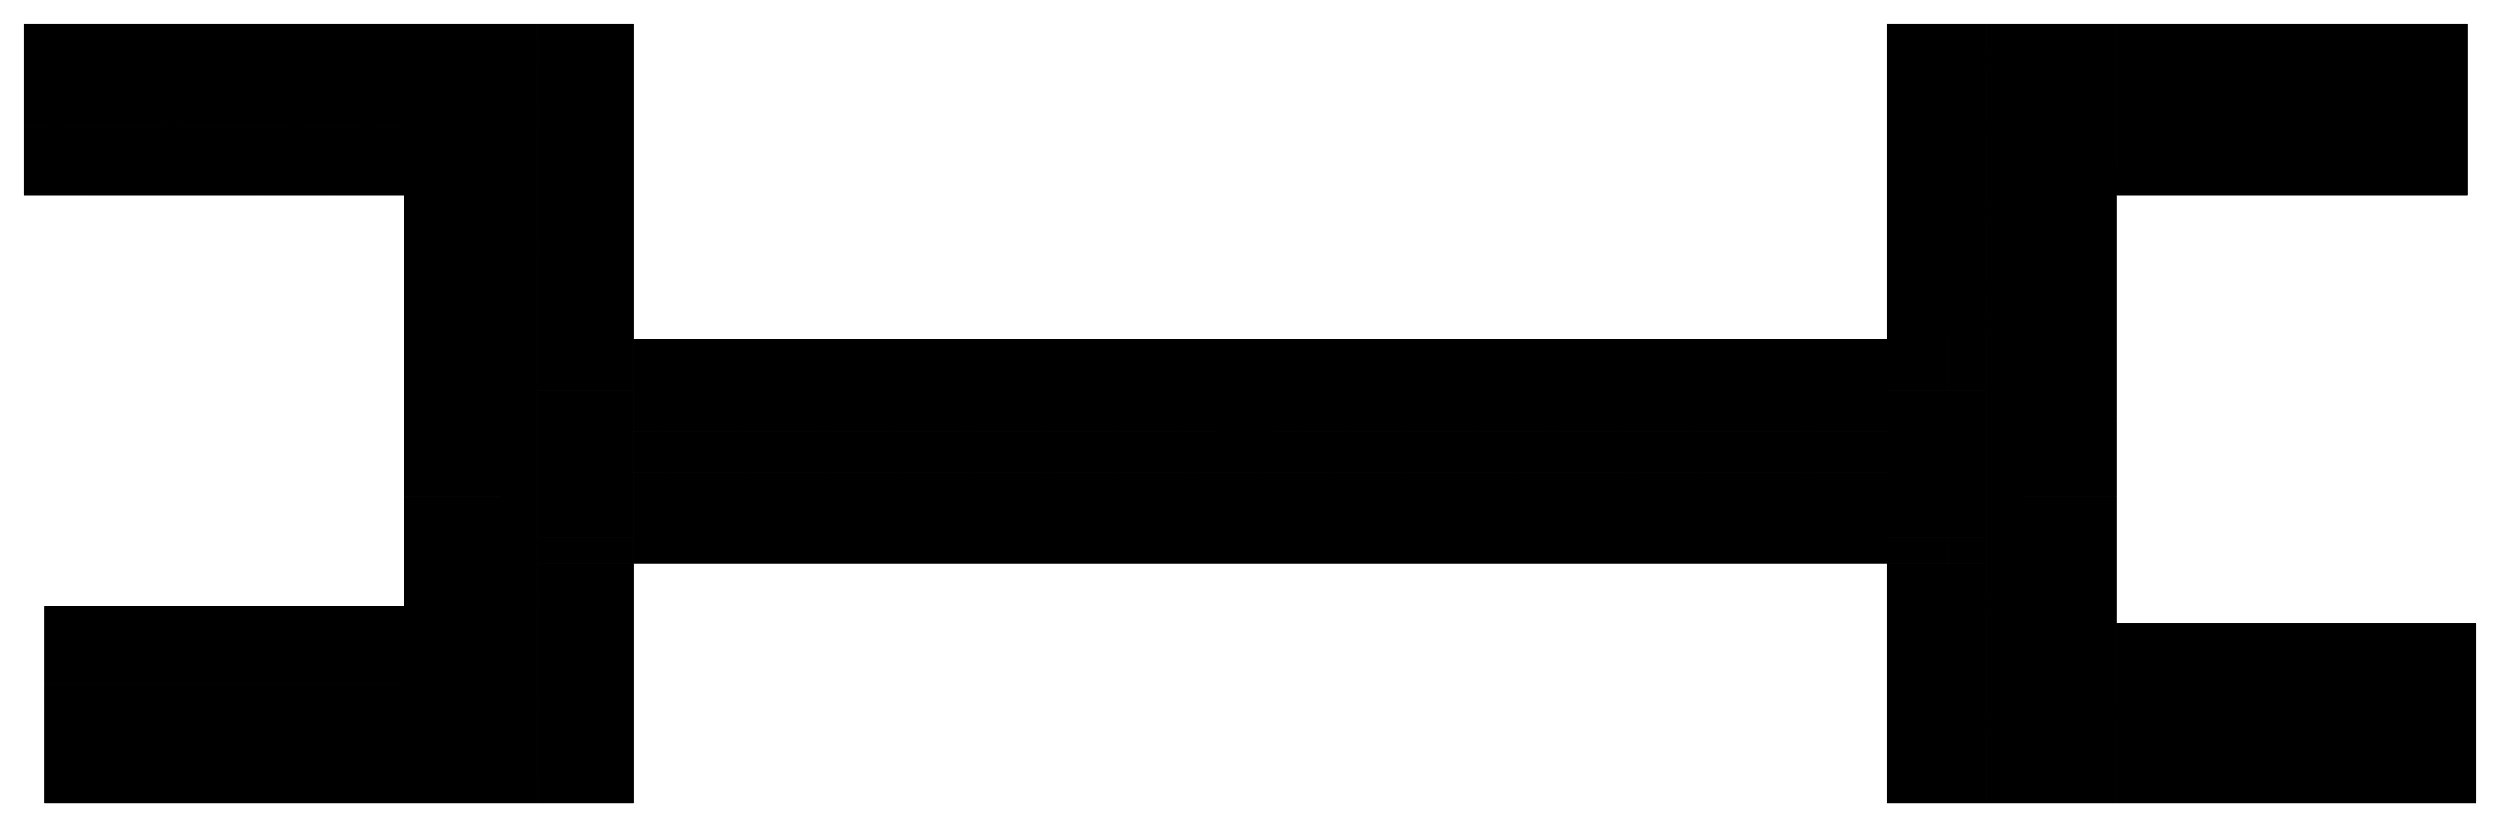
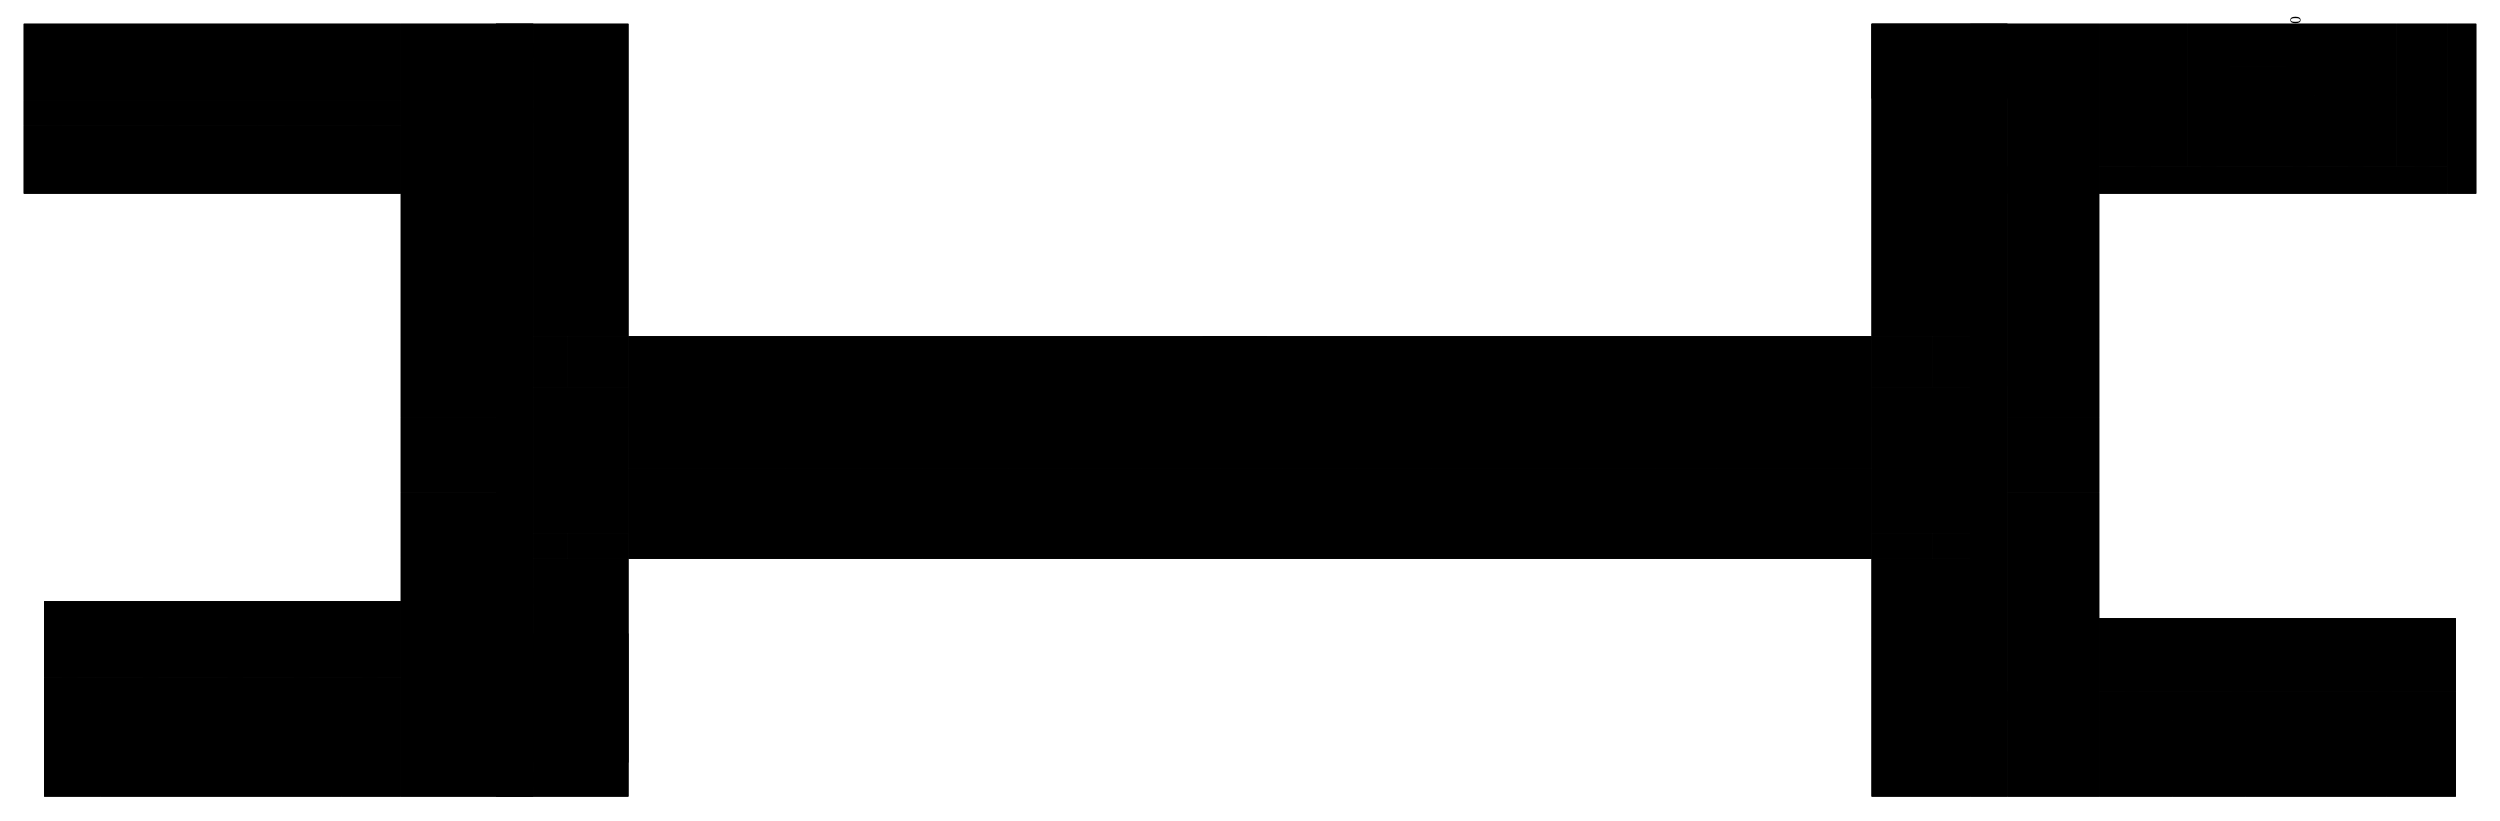
- <svg xmlns="http://www.w3.org/2000/svg" viewBox="-236 -14 1460 483" class="floor-svg">
+ <svg xmlns="http://www.w3.org/2000/svg" viewBox="-236 -14 1472 483" class="floor-svg">
  <g class="g-wall">
    <rect class="wall" x="134" y="184" width="732" height="54" />
    <rect class="wall" x="134" y="262" width="732" height="53" />
    <rect class="wall" x="0" y="0" width="56" height="232" />
    <rect class="wall" x="0" y="276" width="56" height="179" />
    <rect class="wall" x="78" y="0" width="56" height="184" />
    <rect class="wall" x="78" y="315" width="56" height="140" />
    <rect class="wall" x="866" y="0" width="58" height="184" />
    <rect class="wall" x="866" y="315" width="58" height="140" />
    <rect class="wall" x="946" y="0" width="54" height="232" />
    <rect class="wall" x="946" y="276" width="54" height="179" />
    <rect class="wall" x="-222" y="0" width="222" height="45" />
    <rect class="wall" x="-222" y="60" width="222" height="40" />
-     <rect class="wall" x="1000" y="0" width="205" height="84" />
    <rect class="wall" x="-210" y="340" width="210" height="45" />
    <rect class="wall" x="-210" y="400" width="210" height="55" />
    <rect class="wall" x="1000" y="350" width="210" height="43" />
    <rect class="wall" x="1000" y="410" width="210" height="45" />
    <rect class="wall" x="134" y="238" width="732" height="24" />
    <rect class="wall" x="56" y="0" width="22" height="455" />
    <rect class="wall" x="924" y="0" width="22" height="455" />
    <rect class="wall" x="78" y="214" width="56" height="86" />
    <rect class="wall" x="866" y="214" width="58" height="86" />
    <rect class="wall" x="78" y="184" width="20" height="30" />
    <rect class="wall" x="78" y="300" width="20" height="15" />
    <rect class="wall" x="902" y="184" width="22" height="30" />
    <rect class="wall" x="902" y="300" width="22" height="15" />
    <rect class="wall" x="-222" y="45" width="222" height="15" />
    <rect class="wall" x="1000" y="84" width="205" height="16" />
    <rect class="wall" x="-210" y="385" width="210" height="15" />
    <rect class="wall" x="1000" y="393" width="210" height="17" />
    <rect class="wall" x="0" y="45" width="56" height="15" />
    <rect class="wall" x="946" y="84" width="54" height="16" />
    <rect class="wall" x="0" y="385" width="56" height="15" />
    <rect class="wall" x="946" y="393" width="54" height="17" />
    <rect class="wall" x="0" y="232" width="56" height="44" />
    <rect class="wall" x="472" y="184" width="38" height="54" />
    <rect class="wall" x="946" y="232" width="54" height="44" />
+     <rect class="wall" x="1077" y="25" width="33" height="59" />
    <rect class="wall" x="98" y="184" width="36" height="30" />
    <rect class="wall" x="98" y="300" width="36" height="15" />
    <rect class="wall" x="866" y="184" width="36" height="30" />
    <rect class="wall" x="866" y="300" width="36" height="15" />
+     <rect class="wall" x="1000" y="0" width="52" height="84" />
+     <rect class="wall" x="1052" y="0" width="25" height="84" />
+     <rect class="wall" x="1077" y="0" width="33" height="25" />
+     <rect class="wall" x="1110" y="0" width="17" height="42" />
+     <rect class="wall" x="1110" y="42" width="17" height="42" />
+     <rect class="wall" x="1127" y="0" width="48" height="84" />
+     <rect class="wall" x="1175" y="0" width="30" height="84" />
+     <rect class="wall" x="1205" y="0" width="17" height="100" />
+     <rect class="wall" x="56" y="0" width="22" height="45" />
+     <rect class="wall" x="56" y="415" width="22" height="40" />
+     <rect class="wall" x="924" y="0" width="22" height="44" />
+     <rect class="wall" x="78" y="359" width="56" height="76" />
+     <rect class="wall" x="866" y="0" width="58" height="44" />
  </g>
  <g class="g-base">
    <rect class="base" x="134" y="184" width="732" height="54" />
    <rect class="base" x="134" y="262" width="732" height="53" />
    <rect class="base" x="0" y="0" width="56" height="232" />
    <rect class="base" x="0" y="276" width="56" height="179" />
    <rect class="base" x="78" y="0" width="56" height="184" />
    <rect class="base" x="78" y="315" width="56" height="140" />
    <rect class="base" x="866" y="0" width="58" height="184" />
    <rect class="base" x="866" y="315" width="58" height="140" />
    <rect class="base" x="946" y="0" width="54" height="232" />
    <rect class="base" x="946" y="276" width="54" height="179" />
    <rect class="base" x="-222" y="0" width="222" height="45" />
    <rect class="base" x="-222" y="60" width="222" height="40" />
-     <rect class="base" x="1000" y="0" width="205" height="84" />
    <rect class="base" x="-210" y="340" width="210" height="45" />
    <rect class="base" x="-210" y="400" width="210" height="55" />
    <rect class="base" x="1000" y="350" width="210" height="43" />
    <rect class="base" x="1000" y="410" width="210" height="45" />
    <rect class="base" x="134" y="238" width="732" height="24" />
    <rect class="base" x="56" y="0" width="22" height="455" />
    <rect class="base" x="924" y="0" width="22" height="455" />
    <rect class="base" x="78" y="214" width="56" height="86" />
    <rect class="base" x="866" y="214" width="58" height="86" />
    <rect class="base" x="78" y="184" width="20" height="30" />
    <rect class="base" x="78" y="300" width="20" height="15" />
    <rect class="base" x="902" y="184" width="22" height="30" />
    <rect class="base" x="902" y="300" width="22" height="15" />
    <rect class="base" x="-222" y="45" width="222" height="15" />
    <rect class="base" x="1000" y="84" width="205" height="16" />
    <rect class="base" x="-210" y="385" width="210" height="15" />
    <rect class="base" x="1000" y="393" width="210" height="17" />
    <rect class="base" x="0" y="45" width="56" height="15" />
    <rect class="base" x="946" y="84" width="54" height="16" />
    <rect class="base" x="0" y="385" width="56" height="15" />
    <rect class="base" x="946" y="393" width="54" height="17" />
    <rect class="base" x="0" y="232" width="56" height="44" />
    <rect class="base" x="472" y="184" width="38" height="54" />
    <rect class="base" x="946" y="232" width="54" height="44" />
+     <rect class="base" x="1077" y="25" width="33" height="59" />
    <rect class="base" x="98" y="184" width="36" height="30" />
    <rect class="base" x="98" y="300" width="36" height="15" />
    <rect class="base" x="866" y="184" width="36" height="30" />
    <rect class="base" x="866" y="300" width="36" height="15" />
+     <rect class="base" x="1000" y="0" width="52" height="84" />
+     <rect class="base" x="1052" y="0" width="25" height="84" />
+     <rect class="base" x="1077" y="0" width="33" height="25" />
+     <rect class="base" x="1110" y="0" width="17" height="42" />
+     <rect class="base" x="1110" y="42" width="17" height="42" />
+     <rect class="base" x="1127" y="0" width="48" height="84" />
+     <rect class="base" x="1175" y="0" width="30" height="84" />
+     <rect class="base" x="1205" y="0" width="17" height="100" />
+     <rect class="base" x="56" y="0" width="22" height="45" />
+     <rect class="base" x="56" y="415" width="22" height="40" />
+     <rect class="base" x="924" y="0" width="22" height="44" />
+     <rect class="base" x="78" y="359" width="56" height="76" />
+     <rect class="base" x="866" y="0" width="58" height="44" />
  </g>
  <g class="g-halls">
    <rect class="hall" x="134" y="238" width="732" height="24" />
    <rect class="hall" x="56" y="0" width="22" height="455" />
    <rect class="hall" x="924" y="0" width="22" height="455" />
    <rect class="hall" x="78" y="214" width="56" height="86" />
    <rect class="hall" x="866" y="214" width="58" height="86" />
    <rect class="hall" x="78" y="184" width="20" height="30" />
    <rect class="hall" x="78" y="300" width="20" height="15" />
    <rect class="hall" x="902" y="184" width="22" height="30" />
    <rect class="hall" x="902" y="300" width="22" height="15" />
    <rect class="hall" x="-222" y="45" width="222" height="15" />
    <rect class="hall" x="1000" y="84" width="205" height="16" />
    <rect class="hall" x="-210" y="385" width="210" height="15" />
    <rect class="hall" x="1000" y="393" width="210" height="17" />
    <rect class="hall" x="0" y="45" width="56" height="15" />
    <rect class="hall" x="946" y="84" width="54" height="16" />
    <rect class="hall" x="0" y="385" width="56" height="15" />
    <rect class="hall" x="946" y="393" width="54" height="17" />
  </g>
  <g class="g-blocks" />
  <g class="g-rooms">
+     <rect class="room nolabel" x="1000" y="0" width="52" height="84" />
+     <rect class="room" x="1052" y="0" width="25" height="84" data-room="323-9" />
+     <rect class="room nolabel" x="1077" y="0" width="33" height="25" />
+     <rect class="room" x="1110" y="0" width="17" height="42" data-room="323-10" />
+     <rect class="room" x="1110" y="42" width="17" height="42" data-room="323-12" />
+     <rect class="room" x="1127" y="0" width="48" height="84" data-room="323-11" />
+     <rect class="room nolabel" x="1175" y="0" width="30" height="84" />
+     <rect class="room" x="1205" y="0" width="17" height="100" data-room="323-14" />
+     <rect class="room" x="56" y="0" width="22" height="45" data-room="340" />
+     <rect class="room" x="56" y="415" width="22" height="40" data-room="354А" />
+     <rect class="room" x="924" y="0" width="22" height="44" data-room="323-4" />
+     <rect class="room nolabel" x="78" y="359" width="56" height="76" />
+     <rect class="room nolabel" x="866" y="0" width="58" height="44" />
    <rect class="room nolabel" x="134" y="184" width="30" height="54" />
    <rect class="room" x="164" y="184" width="62.5" height="54" data-room="336А" />
    <rect class="room" x="226.5" y="184" width="37.4" height="54" data-room="336Б" />
    <rect class="room" x="263.9" y="184" width="42.3" height="54" data-room="336" />
    <rect class="room" x="306.2" y="184" width="45.2" height="54" data-room="335" />
    <rect class="room nolabel" x="351.4" y="184" width="42.1" height="54" />
    <rect class="room" x="393.5" y="184" width="41.9" height="54" data-room="334" />
    <rect class="room" x="435.4" y="184" width="36.6" height="54" data-room="333" />
    <rect class="room nolabel" x="510" y="184" width="27.9" height="54" />
    <rect class="room" x="537.9" y="184" width="25.3" height="54" data-room="332" />
    <rect class="room" x="563.2" y="184" width="42.9" height="54" data-room="331" />
    <rect class="room" x="606.1" y="184" width="41.9" height="54" data-room="330" />
    <rect class="room nolabel" x="648" y="184" width="45.1" height="54" />
    <rect class="room" x="693.1" y="184" width="36.3" height="54" data-room="329" />
    <rect class="room" x="729.4" y="184" width="45.8" height="54" data-room="328" />
    <rect class="room" x="775.2" y="184" width="90.8" height="54" data-room="327" />
    <rect class="room" x="134" y="262" width="43" height="53" data-room="357" />
    <rect class="room nolabel" x="177" y="262" width="49.6" height="53" />
    <rect class="room" x="226.6" y="262" width="44" height="53" data-room="358" />
    <rect class="room nolabel" x="270.6" y="262" width="36.4" height="53" />
    <rect class="room" x="307" y="262" width="51" height="53" data-room="359" />
    <rect class="room" x="358" y="262" width="36.8" height="53" data-room="359А" />
    <rect class="room" x="394.8" y="262" width="41.4" height="53" data-room="360" />
    <rect class="room" x="436.2" y="262" width="46.7" height="53" data-room="361" />
    <rect class="room nolabel" x="482.9" y="262" width="36.2" height="53" />
    <rect class="room" x="519.1" y="262" width="43.5" height="53" data-room="301" />
    <rect class="room nolabel" x="562.6" y="262" width="44.2" height="53" />
    <rect class="room" x="606.8" y="262" width="87.2" height="53" data-room="303" />
    <rect class="room" x="694" y="262" width="44.9" height="53" data-room="304" />
    <rect class="room" x="738.9" y="262" width="35.9" height="53" data-room="305" />
    <rect class="room" x="774.8" y="262" width="91.2" height="53" data-room="306" />
-     <rect class="room" x="0" y="0" width="56" height="45" data-room="340" />
+     <rect class="room nolabel" x="0" y="0" width="56" height="45" />
    <rect class="room" x="0" y="60" width="56" height="124.6" data-room="346" />
    <rect class="room" x="0" y="184.6" width="56" height="47.4" data-room="347" />
    <rect class="room" x="0" y="276" width="56" height="38.1" data-room="348" />
    <rect class="room nolabel" x="0" y="314.1" width="56" height="43.7" />
    <rect class="room" x="0" y="357.8" width="56" height="27.2" data-room="350" />
    <rect class="room" x="0" y="400" width="56" height="55" data-room="354" />
    <rect class="room nolabel" x="78" y="0" width="56" height="31.9" />
    <rect class="room" x="78" y="31.9" width="56" height="44.1" data-room="339" />
    <rect class="room" x="78" y="76" width="56" height="108" data-room="338" />
-     <rect class="room nolabel" x="78" y="315" width="56" height="44.1" />
-     <rect class="room" x="78" y="359.1" width="56" height="76.3" data-room="354А" />
-     <rect class="room" x="78" y="435.4" width="56" height="19.6" data-room="355" />
-     <rect class="room" x="866" y="0" width="58" height="44.2" data-room="323-4" />
-     <rect class="room" x="866" y="44.2" width="58" height="32" data-room="323-2" />
+     <rect class="room nolabel" x="78" y="315" width="56" height="44" />
+     <rect class="room" x="78" y="435" width="56" height="20" data-room="355" />
+     <rect class="room" x="866" y="44" width="58" height="32.2" data-room="323-2" />
    <rect class="room" x="866" y="76.2" width="58" height="66.9" data-room="323-1" />
    <rect class="room" x="866" y="143.1" width="58" height="21.9" data-room="326" />
    <rect class="room" x="866" y="165" width="58" height="19" data-room="326А" />
    <rect class="room" x="866" y="315" width="58" height="46.6" data-room="307" />
    <rect class="room" x="866" y="361.6" width="58" height="93.4" data-room="308" />
    <rect class="room nolabel" x="946" y="0" width="54" height="84" />
    <rect class="room" x="946" y="100" width="54" height="85.4" data-room="322" />
    <rect class="room" x="946" y="185.4" width="54" height="46.6" data-room="321" />
    <rect class="room" x="946" y="276" width="54" height="117" data-room="319" />
    <rect class="room" x="946" y="410" width="54" height="45" data-room="309" />
    <rect class="room nolabel" x="-222" y="0" width="36.6" height="45" />
    <rect class="room" x="-185.4" y="0" width="100.2" height="45" data-room="343" />
    <rect class="room nolabel" x="-85.2" y="0" width="41.6" height="45" />
    <rect class="room nolabel" x="-43.6" y="0" width="43.6" height="45" />
    <rect class="room nolabel" x="-222" y="60" width="36" height="40" />
    <rect class="room nolabel" x="-186" y="60" width="101.6" height="40" />
    <rect class="room nolabel" x="-84.4" y="60" width="41.5" height="40" />
    <rect class="room" x="-42.9" y="60" width="42.9" height="40" data-room="344" />
-     <rect class="room nolabel" x="1000" y="0" width="51.8" height="84" />
-     <rect class="room" x="1051.8" y="0" width="59.1" height="84" data-room="323-9" />
-     <rect class="room" x="1110.9" y="0" width="16" height="84" data-room="323-12" />
-     <rect class="room" x="1126.9" y="0" width="16" height="84" data-room="323-10" />
-     <rect class="room" x="1142.9" y="0" width="16" height="84" data-room="323" />
-     <rect class="room" x="1158.9" y="0" width="16.9" height="84" data-room="323-11" />
-     <rect class="room" x="1175.8" y="0" width="29.2" height="84" data-room="323-14" />
    <rect class="room nolabel" x="-210" y="340" width="30.1" height="45" />
    <rect class="room nolabel" x="-179.9" y="340" width="65.3" height="45" />
    <rect class="room nolabel" x="-114.6" y="340" width="34.1" height="45" />
    <rect class="room" x="-80.5" y="340" width="44.3" height="45" data-room="352А" />
    <rect class="room" x="-36.2" y="340" width="36.2" height="45" data-room="351" />
    <rect class="room nolabel" x="-210" y="400" width="33.2" height="55" />
    <rect class="room" x="-176.8" y="400" width="98" height="55" data-room="352" />
    <rect class="room nolabel" x="-78.8" y="400" width="44" height="55" />
    <rect class="room" x="-34.8" y="400" width="34.8" height="55" data-room="353" />
    <rect class="room" x="1000" y="350" width="38.6" height="43" data-room="318" />
    <rect class="room" x="1038.6" y="350" width="88.2" height="43" data-room="316" />
    <rect class="room" x="1126.8" y="350" width="83.2" height="43" data-room="315" />
    <rect class="room" x="1000" y="410" width="43.2" height="45" data-room="310" />
    <rect class="room" x="1043.2" y="410" width="42.9" height="45" data-room="311" />
    <rect class="room" x="1086.1" y="410" width="38" height="45" data-room="312" />
    <rect class="room" x="1124.1" y="410" width="45" height="45" data-room="313" />
    <rect class="room nolabel" x="1169.1" y="410" width="40.9" height="45" />
  </g>
  <g class="g-doors">
-     <path class="door" d="M144.5 238H153.5M190.8 238H199.8M240.7 238H249.7M280.5 238H289.5M324.3 238H333.3M367.9 238H376.9M409.9 238H418.9M449.2 238H458.2M519.5 238H528.5M546 238H555M580.2 238H589.2M622.5 238H631.5M666 238H675M706.8 238H715.8M747.8 238H756.8M816.1 238H825.1M151 262H160M197.3 262H206.3M244.1 262H253.1M284.3 262H293.3M328 262H337M371.9 262H380.9M411 262H420M455 262H464M496.5 262H505.5M536.4 262H545.4M580.2 262H589.2M645.9 262H654.9M712 262H721M752.3 262H761.3M815.9 262H824.9M23.5 45H32.5M23.5 60H32.5M56 203.8V212.8M56 290.6V299.6M56 331.5V340.5M23.5 385H32.5M23.5 400H32.5M78 11.4V20.4M78 49.5V58.5M78 125.5V134.5M78 332.6V341.6M78 392.8V401.8M78 440.7V449.7M924 17.6V26.6M924 55.7V64.7M924 105.2V114.2M924 149.6V158.6M924 170V179M924 333.8V342.8M924 403.8V412.8M968.5 84H977.5M968.5 100H977.5M946 204.2V213.2M968.5 393H977.5M968.5 410H977.5M-208.2 45H-199.2M-139.8 45H-130.8M-68.9 45H-59.9M-26.3 45H-17.3M-208.5 60H-199.5M-139.7 60H-130.7M-68.2 60H-59.2M-25.9 60H-16.9M1021.4 84H1030.4M1076.8 84H1085.8M1114.9 84H1122.9M1130.9 84H1138.9M1146.9 84H1154.9M1163.1 84H1171.6M1185.9 84H1194.9M-199.4 385H-190.4M-151.8 385H-142.8M-102 385H-93M-62.9 385H-53.9M-22.6 385H-13.6M-197.9 400H-188.9M-132.3 400H-123.3M-61.3 400H-52.3M-21.9 400H-12.9M1014.8 393H1023.8M1078.2 393H1087.2M1163.9 393H1172.9M1017.1 410H1026.1M1060.2 410H1069.2M1100.6 410H1109.6M1142.1 410H1151.1M1185 410H1194M56 234V274M474 238H508M946 234V274M100 214H132M98 186V212M100 300H132M98 302V313M868 214H900M902 186V212M868 300H900M902 302V313" />
-     <path class="leaf" d="M144.5 238V229A9 9 0 0 1 153.5 238M190.8 238V229A9 9 0 0 1 199.8 238M240.7 238V229A9 9 0 0 1 249.7 238M280.5 238V229A9 9 0 0 1 289.5 238M324.3 238V229A9 9 0 0 1 333.3 238M367.9 238V229A9 9 0 0 1 376.9 238M409.9 238V229A9 9 0 0 1 418.9 238M449.2 238V229A9 9 0 0 1 458.2 238M519.5 238V229A9 9 0 0 1 528.5 238M546 238V229A9 9 0 0 1 555 238M580.2 238V229A9 9 0 0 1 589.2 238M622.5 238V229A9 9 0 0 1 631.5 238M666 238V229A9 9 0 0 1 675 238M706.8 238V229A9 9 0 0 1 715.8 238M747.8 238V229A9 9 0 0 1 756.8 238M816.1 238V229A9 9 0 0 1 825.1 238M151 262V271A9 9 0 0 0 160 262M197.3 262V271A9 9 0 0 0 206.3 262M244.1 262V271A9 9 0 0 0 253.1 262M284.3 262V271A9 9 0 0 0 293.3 262M328 262V271A9 9 0 0 0 337 262M371.9 262V271A9 9 0 0 0 380.9 262M411 262V271A9 9 0 0 0 420 262M455 262V271A9 9 0 0 0 464 262M496.5 262V271A9 9 0 0 0 505.5 262M536.4 262V271A9 9 0 0 0 545.4 262M580.2 262V271A9 9 0 0 0 589.2 262M645.9 262V271A9 9 0 0 0 654.9 262M712 262V271A9 9 0 0 0 721 262M752.3 262V271A9 9 0 0 0 761.3 262M815.9 262V271A9 9 0 0 0 824.9 262M23.5 45V36A9 9 0 0 1 32.5 45M23.5 60V69A9 9 0 0 0 32.5 60M56 203.8H47A9 9 0 0 0 56 212.8M56 290.6H47A9 9 0 0 0 56 299.6M56 331.5H47A9 9 0 0 0 56 340.5M23.5 385V376A9 9 0 0 1 32.5 385M23.5 400V409A9 9 0 0 0 32.5 400M78 11.4H87A9 9 0 0 1 78 20.4M78 49.5H87A9 9 0 0 1 78 58.5M78 125.5H87A9 9 0 0 1 78 134.5M78 332.6H87A9 9 0 0 1 78 341.6M78 392.8H87A9 9 0 0 1 78 401.8M78 440.7H87A9 9 0 0 1 78 449.7M924 17.6H915A9 9 0 0 0 924 26.6M924 55.7H915A9 9 0 0 0 924 64.7M924 105.2H915A9 9 0 0 0 924 114.2M924 149.6H915A9 9 0 0 0 924 158.6M924 170H915A9 9 0 0 0 924 179M924 333.8H915A9 9 0 0 0 924 342.8M924 403.8H915A9 9 0 0 0 924 412.8M968.5 84V75A9 9 0 0 1 977.5 84M968.5 100V109A9 9 0 0 0 977.5 100M946 204.2H955A9 9 0 0 1 946 213.2M968.5 393V384A9 9 0 0 1 977.5 393M968.5 410V419A9 9 0 0 0 977.5 410M-208.2 45V36A9 9 0 0 1 -199.2 45M-139.8 45V36A9 9 0 0 1 -130.8 45M-68.9 45V36A9 9 0 0 1 -59.9 45M-26.3 45V36A9 9 0 0 1 -17.3 45M-208.5 60V69A9 9 0 0 0 -199.5 60M-139.7 60V69A9 9 0 0 0 -130.7 60M-68.2 60V69A9 9 0 0 0 -59.2 60M-25.9 60V69A9 9 0 0 0 -16.9 60M1021.4 84V75A9 9 0 0 1 1030.4 84M1076.8 84V75A9 9 0 0 1 1085.8 84M1114.9 84V76A8 8 0 0 1 1122.9 84M1130.9 84V76A8 8 0 0 1 1138.9 84M1146.9 84V76A8 8 0 0 1 1154.9 84M1163.1 84V75.5A8.5 8.5 0 0 1 1171.6 84M1185.9 84V75A9 9 0 0 1 1194.9 84M-199.4 385V376A9 9 0 0 1 -190.4 385M-151.8 385V376A9 9 0 0 1 -142.8 385M-102 385V376A9 9 0 0 1 -93 385M-62.9 385V376A9 9 0 0 1 -53.9 385M-22.6 385V376A9 9 0 0 1 -13.6 385M-197.9 400V409A9 9 0 0 0 -188.9 400M-132.3 400V409A9 9 0 0 0 -123.3 400M-61.3 400V409A9 9 0 0 0 -52.3 400M-21.9 400V409A9 9 0 0 0 -12.9 400M1014.8 393V384A9 9 0 0 1 1023.8 393M1078.2 393V384A9 9 0 0 1 1087.2 393M1163.9 393V384A9 9 0 0 1 1172.9 393M1017.1 410V419A9 9 0 0 0 1026.1 410M1060.2 410V419A9 9 0 0 0 1069.2 410M1100.6 410V419A9 9 0 0 0 1109.6 410M1142.1 410V419A9 9 0 0 0 1151.1 410M1185 410V419A9 9 0 0 0 1194 410" />
+     <path class="door" d="M1021.5 84H1030.5M1060 84H1069M1114.2 84H1122.8M1146.5 84H1155.5M1185.5 84H1194.5M62.5 45H71.5M62.5 415H71.5M930.5 44H939.5M78 392.5V401.5M924 17.5V26.5M144.5 238H153.5M190.8 238H199.8M240.7 238H249.7M280.5 238H289.5M324.3 238H333.3M367.9 238H376.9M409.9 238H418.9M449.2 238H458.2M519.5 238H528.5M546 238H555M580.2 238H589.2M622.5 238H631.5M666 238H675M706.8 238H715.8M747.8 238H756.8M816.1 238H825.1M151 262H160M197.3 262H206.3M244.1 262H253.1M284.3 262H293.3M328 262H337M371.9 262H380.9M411 262H420M455 262H464M496.5 262H505.5M536.4 262H545.4M580.2 262H589.2M645.9 262H654.9M712 262H721M752.3 262H761.3M815.9 262H824.9M23.5 45H32.5M23.5 60H32.5M56 203.8V212.8M56 290.6V299.6M56 331.5V340.5M23.5 385H32.5M23.5 400H32.5M78 11.4V20.4M78 49.5V58.5M78 125.5V134.5M78 332.5V341.5M78 440.5V449.5M924 55.6V64.6M924 105.2V114.2M924 149.6V158.6M924 170V179M924 333.8V342.8M924 403.8V412.8M968.5 84H977.5M968.5 100H977.5M946 204.2V213.2M968.5 393H977.5M968.5 410H977.5M-208.2 45H-199.2M-139.8 45H-130.8M-68.9 45H-59.9M-26.3 45H-17.3M-208.5 60H-199.5M-139.7 60H-130.7M-68.2 60H-59.2M-25.9 60H-16.9M-199.4 385H-190.4M-151.8 385H-142.8M-102 385H-93M-62.9 385H-53.9M-22.6 385H-13.6M-197.9 400H-188.9M-132.3 400H-123.3M-61.3 400H-52.3M-21.9 400H-12.9M1014.8 393H1023.8M1078.2 393H1087.2M1163.9 393H1172.9M1017.1 410H1026.1M1060.2 410H1069.2M1100.6 410H1109.6M1142.1 410H1151.1M1185 410H1194M56 234V274M474 238H508M946 234V274M1079 84H1108M100 214H132M98 186V212M100 300H132M98 302V313M868 214H900M902 186V212M868 300H900M902 302V313" />
+     <path class="leaf" d="M1021.5 84V75A9 9 0 0 1 1030.5 84M1060 84V75A9 9 0 0 1 1069 84M1114.2 84V75.5A8.5 8.5 0 0 1 1122.8 84M1146.5 84V75A9 9 0 0 1 1155.5 84M1185.5 84V75A9 9 0 0 1 1194.5 84M62.5 45V36A9 9 0 0 1 71.5 45M62.5 415V424A9 9 0 0 0 71.5 415M930.5 44V35A9 9 0 0 1 939.5 44M78 392.5H87A9 9 0 0 1 78 401.5M924 17.5H915A9 9 0 0 0 924 26.5M144.5 238V229A9 9 0 0 1 153.5 238M190.8 238V229A9 9 0 0 1 199.8 238M240.7 238V229A9 9 0 0 1 249.7 238M280.5 238V229A9 9 0 0 1 289.5 238M324.3 238V229A9 9 0 0 1 333.3 238M367.9 238V229A9 9 0 0 1 376.9 238M409.9 238V229A9 9 0 0 1 418.9 238M449.2 238V229A9 9 0 0 1 458.2 238M519.5 238V229A9 9 0 0 1 528.5 238M546 238V229A9 9 0 0 1 555 238M580.2 238V229A9 9 0 0 1 589.2 238M622.5 238V229A9 9 0 0 1 631.5 238M666 238V229A9 9 0 0 1 675 238M706.8 238V229A9 9 0 0 1 715.8 238M747.8 238V229A9 9 0 0 1 756.8 238M816.1 238V229A9 9 0 0 1 825.1 238M151 262V271A9 9 0 0 0 160 262M197.3 262V271A9 9 0 0 0 206.3 262M244.1 262V271A9 9 0 0 0 253.1 262M284.3 262V271A9 9 0 0 0 293.3 262M328 262V271A9 9 0 0 0 337 262M371.9 262V271A9 9 0 0 0 380.9 262M411 262V271A9 9 0 0 0 420 262M455 262V271A9 9 0 0 0 464 262M496.5 262V271A9 9 0 0 0 505.5 262M536.4 262V271A9 9 0 0 0 545.4 262M580.2 262V271A9 9 0 0 0 589.2 262M645.9 262V271A9 9 0 0 0 654.9 262M712 262V271A9 9 0 0 0 721 262M752.3 262V271A9 9 0 0 0 761.3 262M815.9 262V271A9 9 0 0 0 824.9 262M23.5 45V36A9 9 0 0 1 32.5 45M23.5 60V69A9 9 0 0 0 32.5 60M56 203.8H47A9 9 0 0 0 56 212.8M56 290.6H47A9 9 0 0 0 56 299.6M56 331.5H47A9 9 0 0 0 56 340.5M23.5 385V376A9 9 0 0 1 32.5 385M23.5 400V409A9 9 0 0 0 32.5 400M78 11.4H87A9 9 0 0 1 78 20.4M78 49.5H87A9 9 0 0 1 78 58.5M78 125.5H87A9 9 0 0 1 78 134.5M78 332.5H87A9 9 0 0 1 78 341.5M78 440.5H87A9 9 0 0 1 78 449.5M924 55.6H915A9 9 0 0 0 924 64.6M924 105.2H915A9 9 0 0 0 924 114.2M924 149.6H915A9 9 0 0 0 924 158.6M924 170H915A9 9 0 0 0 924 179M924 333.8H915A9 9 0 0 0 924 342.8M924 403.8H915A9 9 0 0 0 924 412.8M968.5 84V75A9 9 0 0 1 977.5 84M968.5 100V109A9 9 0 0 0 977.5 100M946 204.2H955A9 9 0 0 1 946 213.2M968.5 393V384A9 9 0 0 1 977.5 393M968.5 410V419A9 9 0 0 0 977.5 410M-208.2 45V36A9 9 0 0 1 -199.2 45M-139.8 45V36A9 9 0 0 1 -130.8 45M-68.9 45V36A9 9 0 0 1 -59.9 45M-26.3 45V36A9 9 0 0 1 -17.3 45M-208.5 60V69A9 9 0 0 0 -199.5 60M-139.7 60V69A9 9 0 0 0 -130.7 60M-68.2 60V69A9 9 0 0 0 -59.2 60M-25.9 60V69A9 9 0 0 0 -16.9 60M-199.4 385V376A9 9 0 0 1 -190.4 385M-151.8 385V376A9 9 0 0 1 -142.8 385M-102 385V376A9 9 0 0 1 -93 385M-62.9 385V376A9 9 0 0 1 -53.9 385M-22.6 385V376A9 9 0 0 1 -13.6 385M-197.9 400V409A9 9 0 0 0 -188.9 400M-132.3 400V409A9 9 0 0 0 -123.3 400M-61.3 400V409A9 9 0 0 0 -52.3 400M-21.9 400V409A9 9 0 0 0 -12.9 400M1014.8 393V384A9 9 0 0 1 1023.8 393M1078.2 393V384A9 9 0 0 1 1087.2 393M1163.9 393V384A9 9 0 0 1 1172.9 393M1017.1 410V419A9 9 0 0 0 1026.1 410M1060.2 410V419A9 9 0 0 0 1069.2 410M1100.6 410V419A9 9 0 0 0 1109.6 410M1142.1 410V419A9 9 0 0 0 1151.1 410M1185 410V419A9 9 0 0 0 1194 410" />
  </g>
  <g class="g-stairs">
    <rect class="stair" x="0" y="232" width="56" height="44" />
    <path class="steps" d="M5.1 234V274M10.2 234V274M15.3 234V274M20.4 234V274M25.5 234V274M30.5 234V274M35.6 234V274M40.7 234V274M45.8 234V274M50.9 234V274" />
    <rect class="stair" x="472" y="184" width="38" height="54" />
    <path class="steps" d="M474 189.4H508M474 194.8H508M474 200.2H508M474 205.6H508M474 211H508M474 216.4H508M474 221.8H508M474 227.2H508M474 232.6H508" />
    <rect class="stair" x="946" y="232" width="54" height="44" />
    <path class="steps" d="M951.4 234V274M956.8 234V274M962.2 234V274M967.6 234V274M973 234V274M978.4 234V274M983.8 234V274M989.2 234V274M994.6 234V274" />
+     <rect class="stair" x="1077" y="25" width="33" height="59" />
+     <path class="steps" d="M1079 30.4H1108M1079 35.7H1108M1079 41.1H1108M1079 46.5H1108M1079 51.8H1108M1079 57.2H1108M1079 62.5H1108M1079 67.9H1108M1079 73.3H1108M1079 78.6H1108" />
    <rect class="lift" x="98" y="184" width="36" height="30" />
    <path class="steps" d="M101 187L131 211M131 187L101 211" />
    <rect class="lift" x="98" y="300" width="36" height="15" />
    <path class="steps" d="M101 303L131 312M131 303L101 312" />
    <rect class="lift" x="866" y="184" width="36" height="30" />
    <path class="steps" d="M869 187L899 211M899 187L869 211" />
    <rect class="lift" x="866" y="300" width="36" height="15" />
    <path class="steps" d="M869 303L899 312M899 303L869 312" />
  </g>
  <g class="g-nums">
+     <text class="num" data-room="323-9" x="1064.5" y="42" font-size="9" transform="rotate(-90 1064.5 42)">323-9</text>
+     <text class="num" data-room="323-10" x="1118.5" y="21" font-size="9" transform="rotate(-90 1118.5 21)">323-10</text>
+     <text class="num" data-room="323-12" x="1118.5" y="63" font-size="9" transform="rotate(-90 1118.5 63)">323-12</text>
+     <text class="num" data-room="323-11" x="1151" y="42" font-size="9">323-11</text>
+     <text class="num" data-room="323-14" x="1213.5" y="50" font-size="9" transform="rotate(-90 1213.5 50)">323-14</text>
+     <text class="num" data-room="340" x="67" y="22.5" font-size="9">340</text>
+     <text class="num" data-room="354А" x="67" y="435" font-size="9" transform="rotate(-90 67 435)">354А</text>
+     <text class="num" data-room="323-4" x="935" y="22" font-size="9" transform="rotate(-90 935 22)">323-4</text>
    <text class="num" data-room="336А" x="195.2" y="211" font-size="9">336А</text>
    <text class="num" data-room="336Б" x="245.2" y="211" font-size="9">336Б</text>
    <text class="num" data-room="336" x="285" y="211" font-size="9">336</text>
    <text class="num" data-room="335" x="328.8" y="211" font-size="9">335</text>
    <text class="num" data-room="334" x="414.4" y="211" font-size="9">334</text>
    <text class="num" data-room="333" x="453.7" y="211" font-size="9">333</text>
    <text class="num" data-room="332" x="550.5" y="211" font-size="9">332</text>
    <text class="num" data-room="331" x="584.7" y="211" font-size="9">331</text>
    <text class="num" data-room="330" x="627" y="211" font-size="9">330</text>
    <text class="num" data-room="329" x="711.2" y="211" font-size="9">329</text>
    <text class="num" data-room="328" x="752.3" y="211" font-size="9">328</text>
    <text class="num" data-room="327" x="820.6" y="211" font-size="9">327</text>
    <text class="num" data-room="357" x="155.5" y="288.5" font-size="9">357</text>
    <text class="num" data-room="358" x="248.6" y="288.5" font-size="9">358</text>
    <text class="num" data-room="359" x="332.5" y="288.5" font-size="9">359</text>
    <text class="num" data-room="359А" x="376.4" y="288.5" font-size="9">359А</text>
    <text class="num" data-room="360" x="415.5" y="288.5" font-size="9">360</text>
    <text class="num" data-room="361" x="459.5" y="288.5" font-size="9">361</text>
    <text class="num" data-room="301" x="540.9" y="288.5" font-size="9">301</text>
    <text class="num" data-room="303" x="650.4" y="288.5" font-size="9">303</text>
    <text class="num" data-room="304" x="716.5" y="288.5" font-size="9">304</text>
    <text class="num" data-room="305" x="756.8" y="288.5" font-size="9">305</text>
    <text class="num" data-room="306" x="820.4" y="288.5" font-size="9">306</text>
-     <text class="num" data-room="340" x="28" y="22.5" font-size="9">340</text>
    <text class="num" data-room="346" x="28" y="122.3" font-size="9">346</text>
    <text class="num" data-room="347" x="28" y="208.3" font-size="9">347</text>
    <text class="num" data-room="348" x="28" y="295.1" font-size="9">348</text>
    <text class="num" data-room="350" x="28" y="371.4" font-size="9">350</text>
    <text class="num" data-room="354" x="28" y="427.5" font-size="9">354</text>
    <text class="num" data-room="339" x="106" y="54" font-size="9">339</text>
    <text class="num" data-room="338" x="106" y="130" font-size="9">338</text>
-     <text class="num" data-room="354А" x="106" y="397.3" font-size="9">354А</text>
-     <text class="num" data-room="355" x="106" y="445.2" font-size="9">355</text>
-     <text class="num" data-room="323-4" x="895" y="22.1" font-size="9">323-4</text>
-     <text class="num" data-room="323-2" x="895" y="60.2" font-size="9">323-2</text>
+     <text class="num" data-room="355" x="106" y="445" font-size="9">355</text>
+     <text class="num" data-room="323-2" x="895" y="60.1" font-size="9">323-2</text>
    <text class="num" data-room="323-1" x="895" y="109.7" font-size="9">323-1</text>
    <text class="num" data-room="326" x="895" y="154.1" font-size="9">326</text>
    <text class="num" data-room="326А" x="895" y="174.5" font-size="9">326А</text>
    <text class="num" data-room="307" x="895" y="338.3" font-size="9">307</text>
    <text class="num" data-room="308" x="895" y="408.3" font-size="9">308</text>
    <text class="num" data-room="322" x="973" y="142.7" font-size="9">322</text>
    <text class="num" data-room="321" x="973" y="208.7" font-size="9">321</text>
    <text class="num" data-room="319" x="973" y="334.5" font-size="9">319</text>
    <text class="num" data-room="309" x="973" y="432.5" font-size="9">309</text>
    <text class="num" data-room="343" x="-135.3" y="22.5" font-size="9">343</text>
    <text class="num" data-room="344" x="-21.4" y="80" font-size="9">344</text>
-     <text class="num" data-room="323-9" x="1081.3" y="42" font-size="9">323-9</text>
-     <text class="num" data-room="323-12" x="1118.9" y="42" font-size="9" transform="rotate(-90 1118.9 42)">323-12</text>
-     <text class="num" data-room="323-10" x="1134.9" y="42" font-size="9" transform="rotate(-90 1134.9 42)">323-10</text>
-     <text class="num" data-room="323" x="1150.9" y="42" font-size="9" transform="rotate(-90 1150.9 42)">323</text>
-     <text class="num" data-room="323-11" x="1167.4" y="42" font-size="9" transform="rotate(-90 1167.4 42)">323-11</text>
-     <text class="num" data-room="323-14" x="1190.4" y="42" font-size="9" transform="rotate(-90 1190.4 42)">323-14</text>
    <text class="num" data-room="352А" x="-58.4" y="362.5" font-size="9">352А</text>
    <text class="num" data-room="351" x="-18.1" y="362.5" font-size="9">351</text>
    <text class="num" data-room="352" x="-127.8" y="427.5" font-size="9">352</text>
    <text class="num" data-room="353" x="-17.4" y="427.5" font-size="9">353</text>
    <text class="num" data-room="318" x="1019.3" y="371.5" font-size="9">318</text>
    <text class="num" data-room="316" x="1082.7" y="371.5" font-size="9">316</text>
    <text class="num" data-room="315" x="1168.4" y="371.5" font-size="9">315</text>
    <text class="num" data-room="310" x="1021.6" y="432.5" font-size="9">310</text>
    <text class="num" data-room="311" x="1064.7" y="432.5" font-size="9">311</text>
    <text class="num" data-room="312" x="1105.1" y="432.5" font-size="9">312</text>
    <text class="num" data-room="313" x="1146.6" y="432.5" font-size="9">313</text>
  </g>
</svg>
